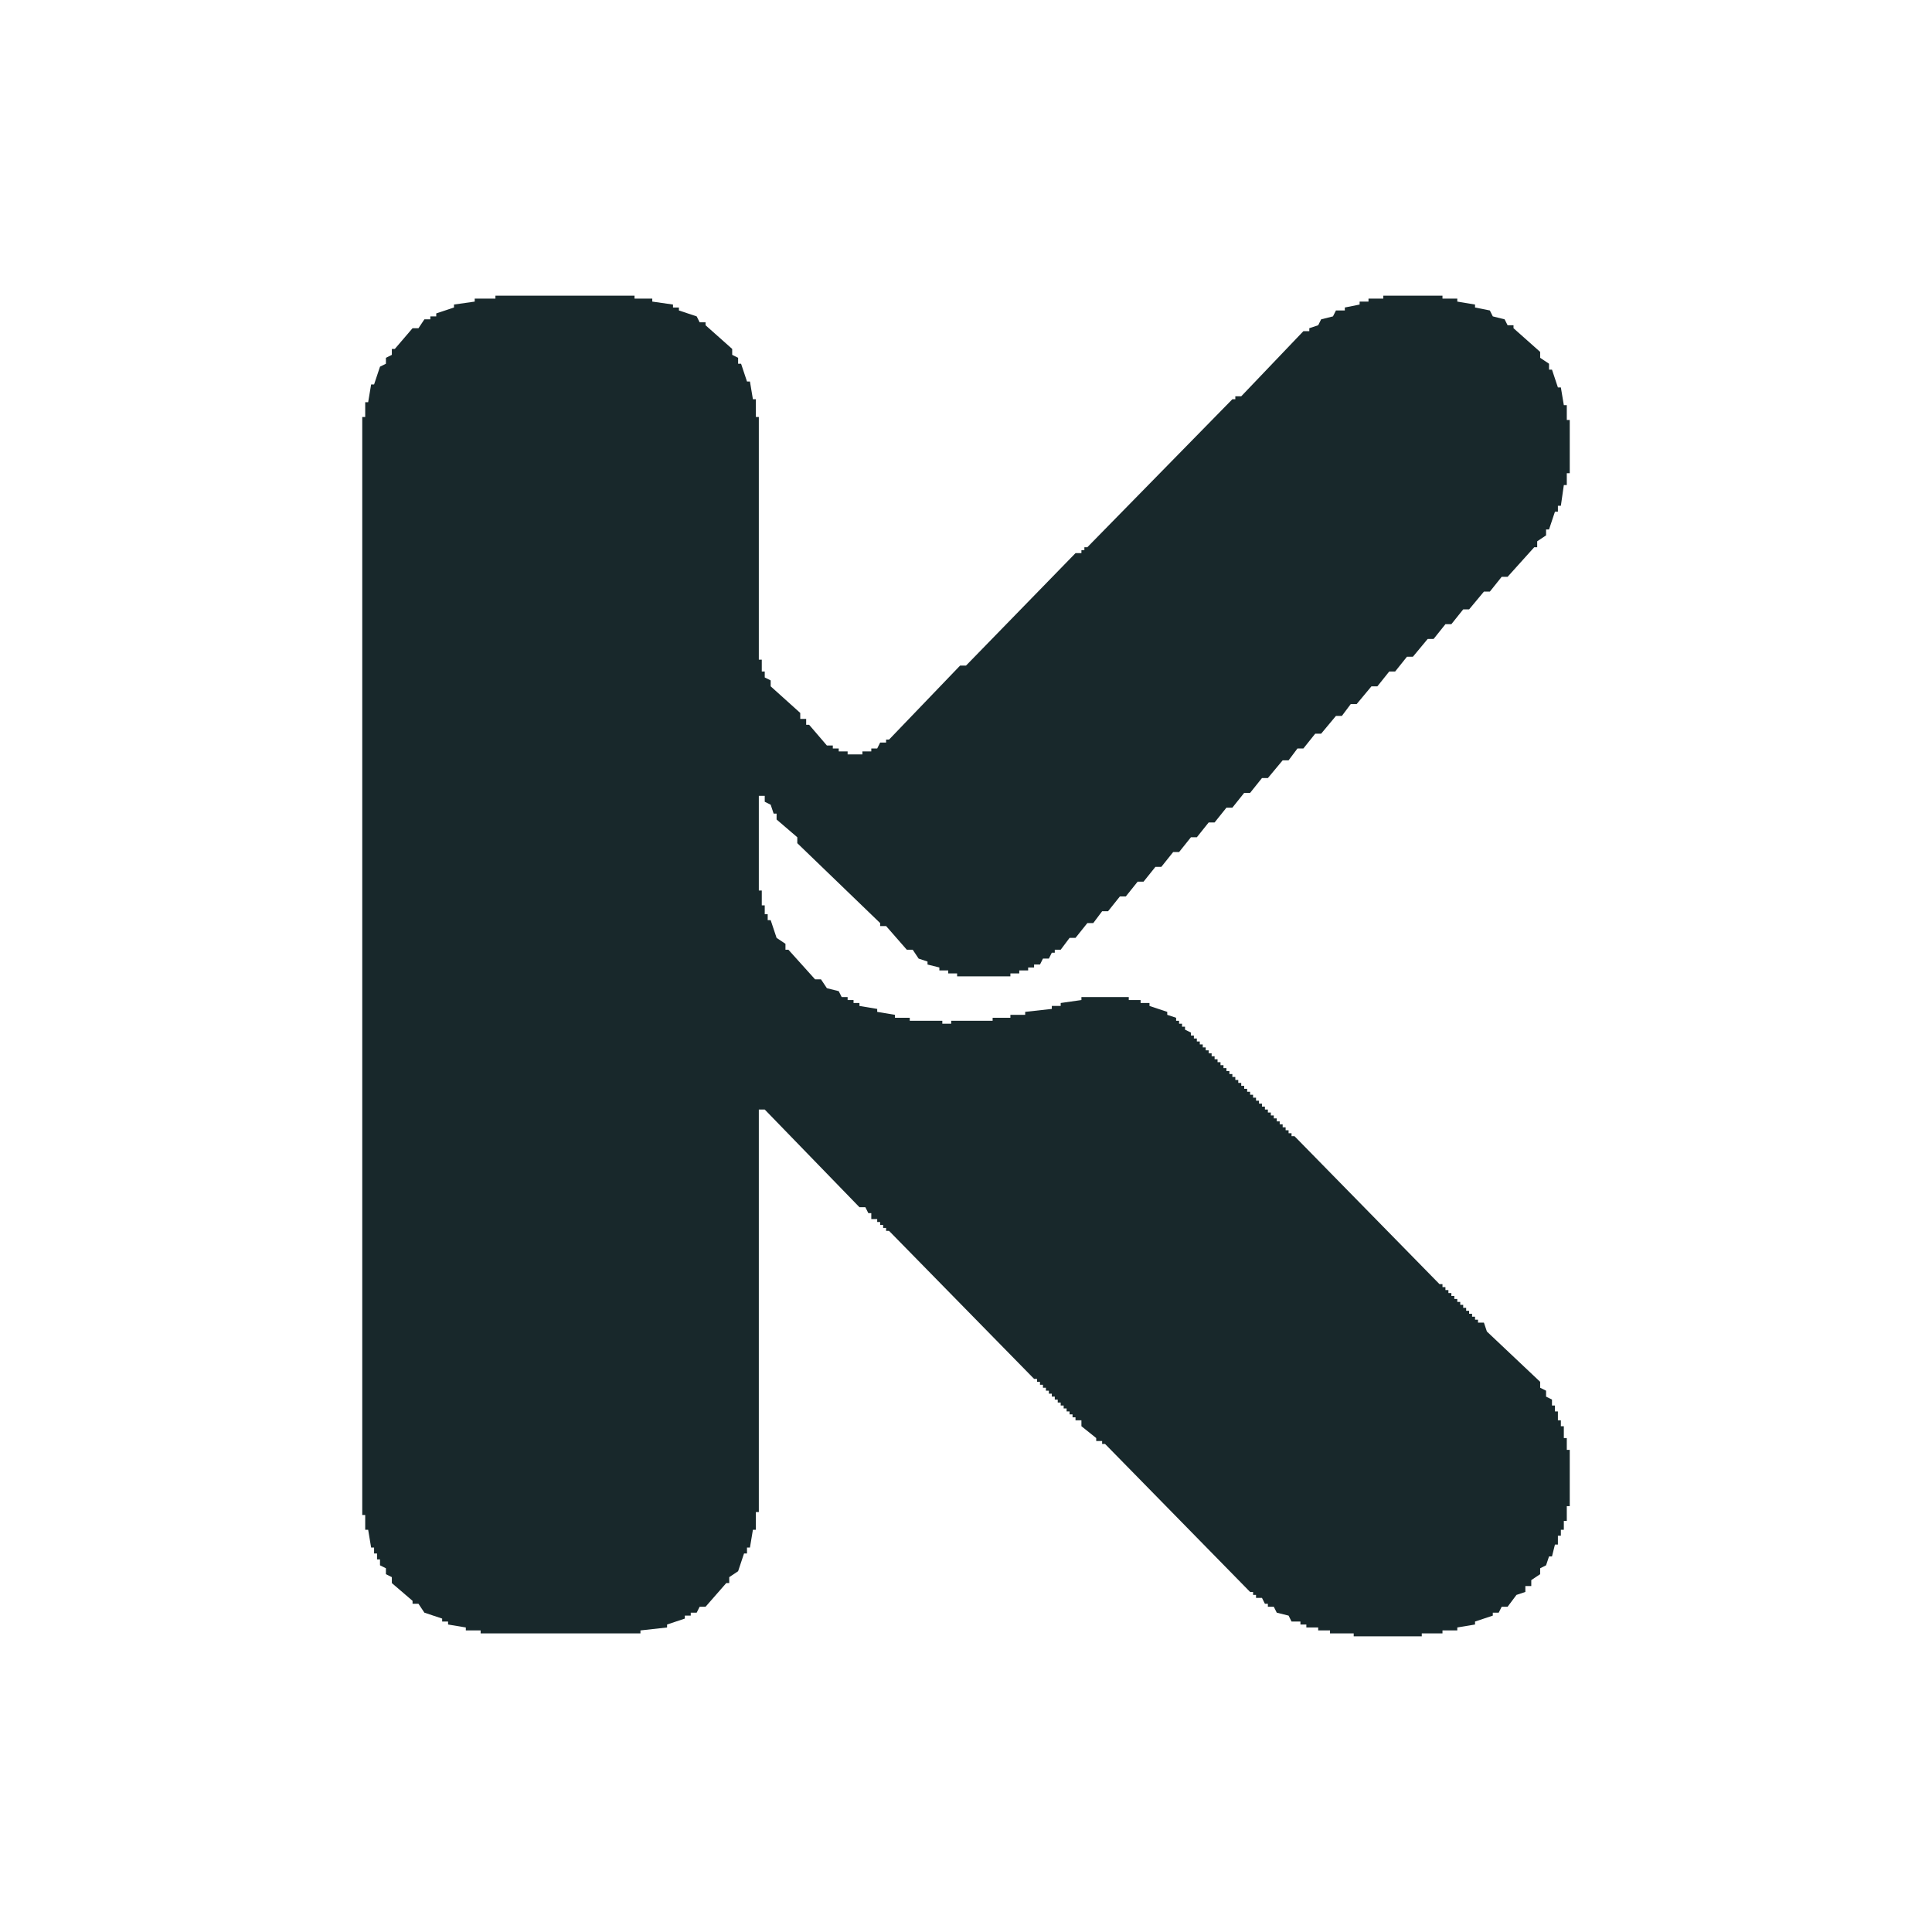
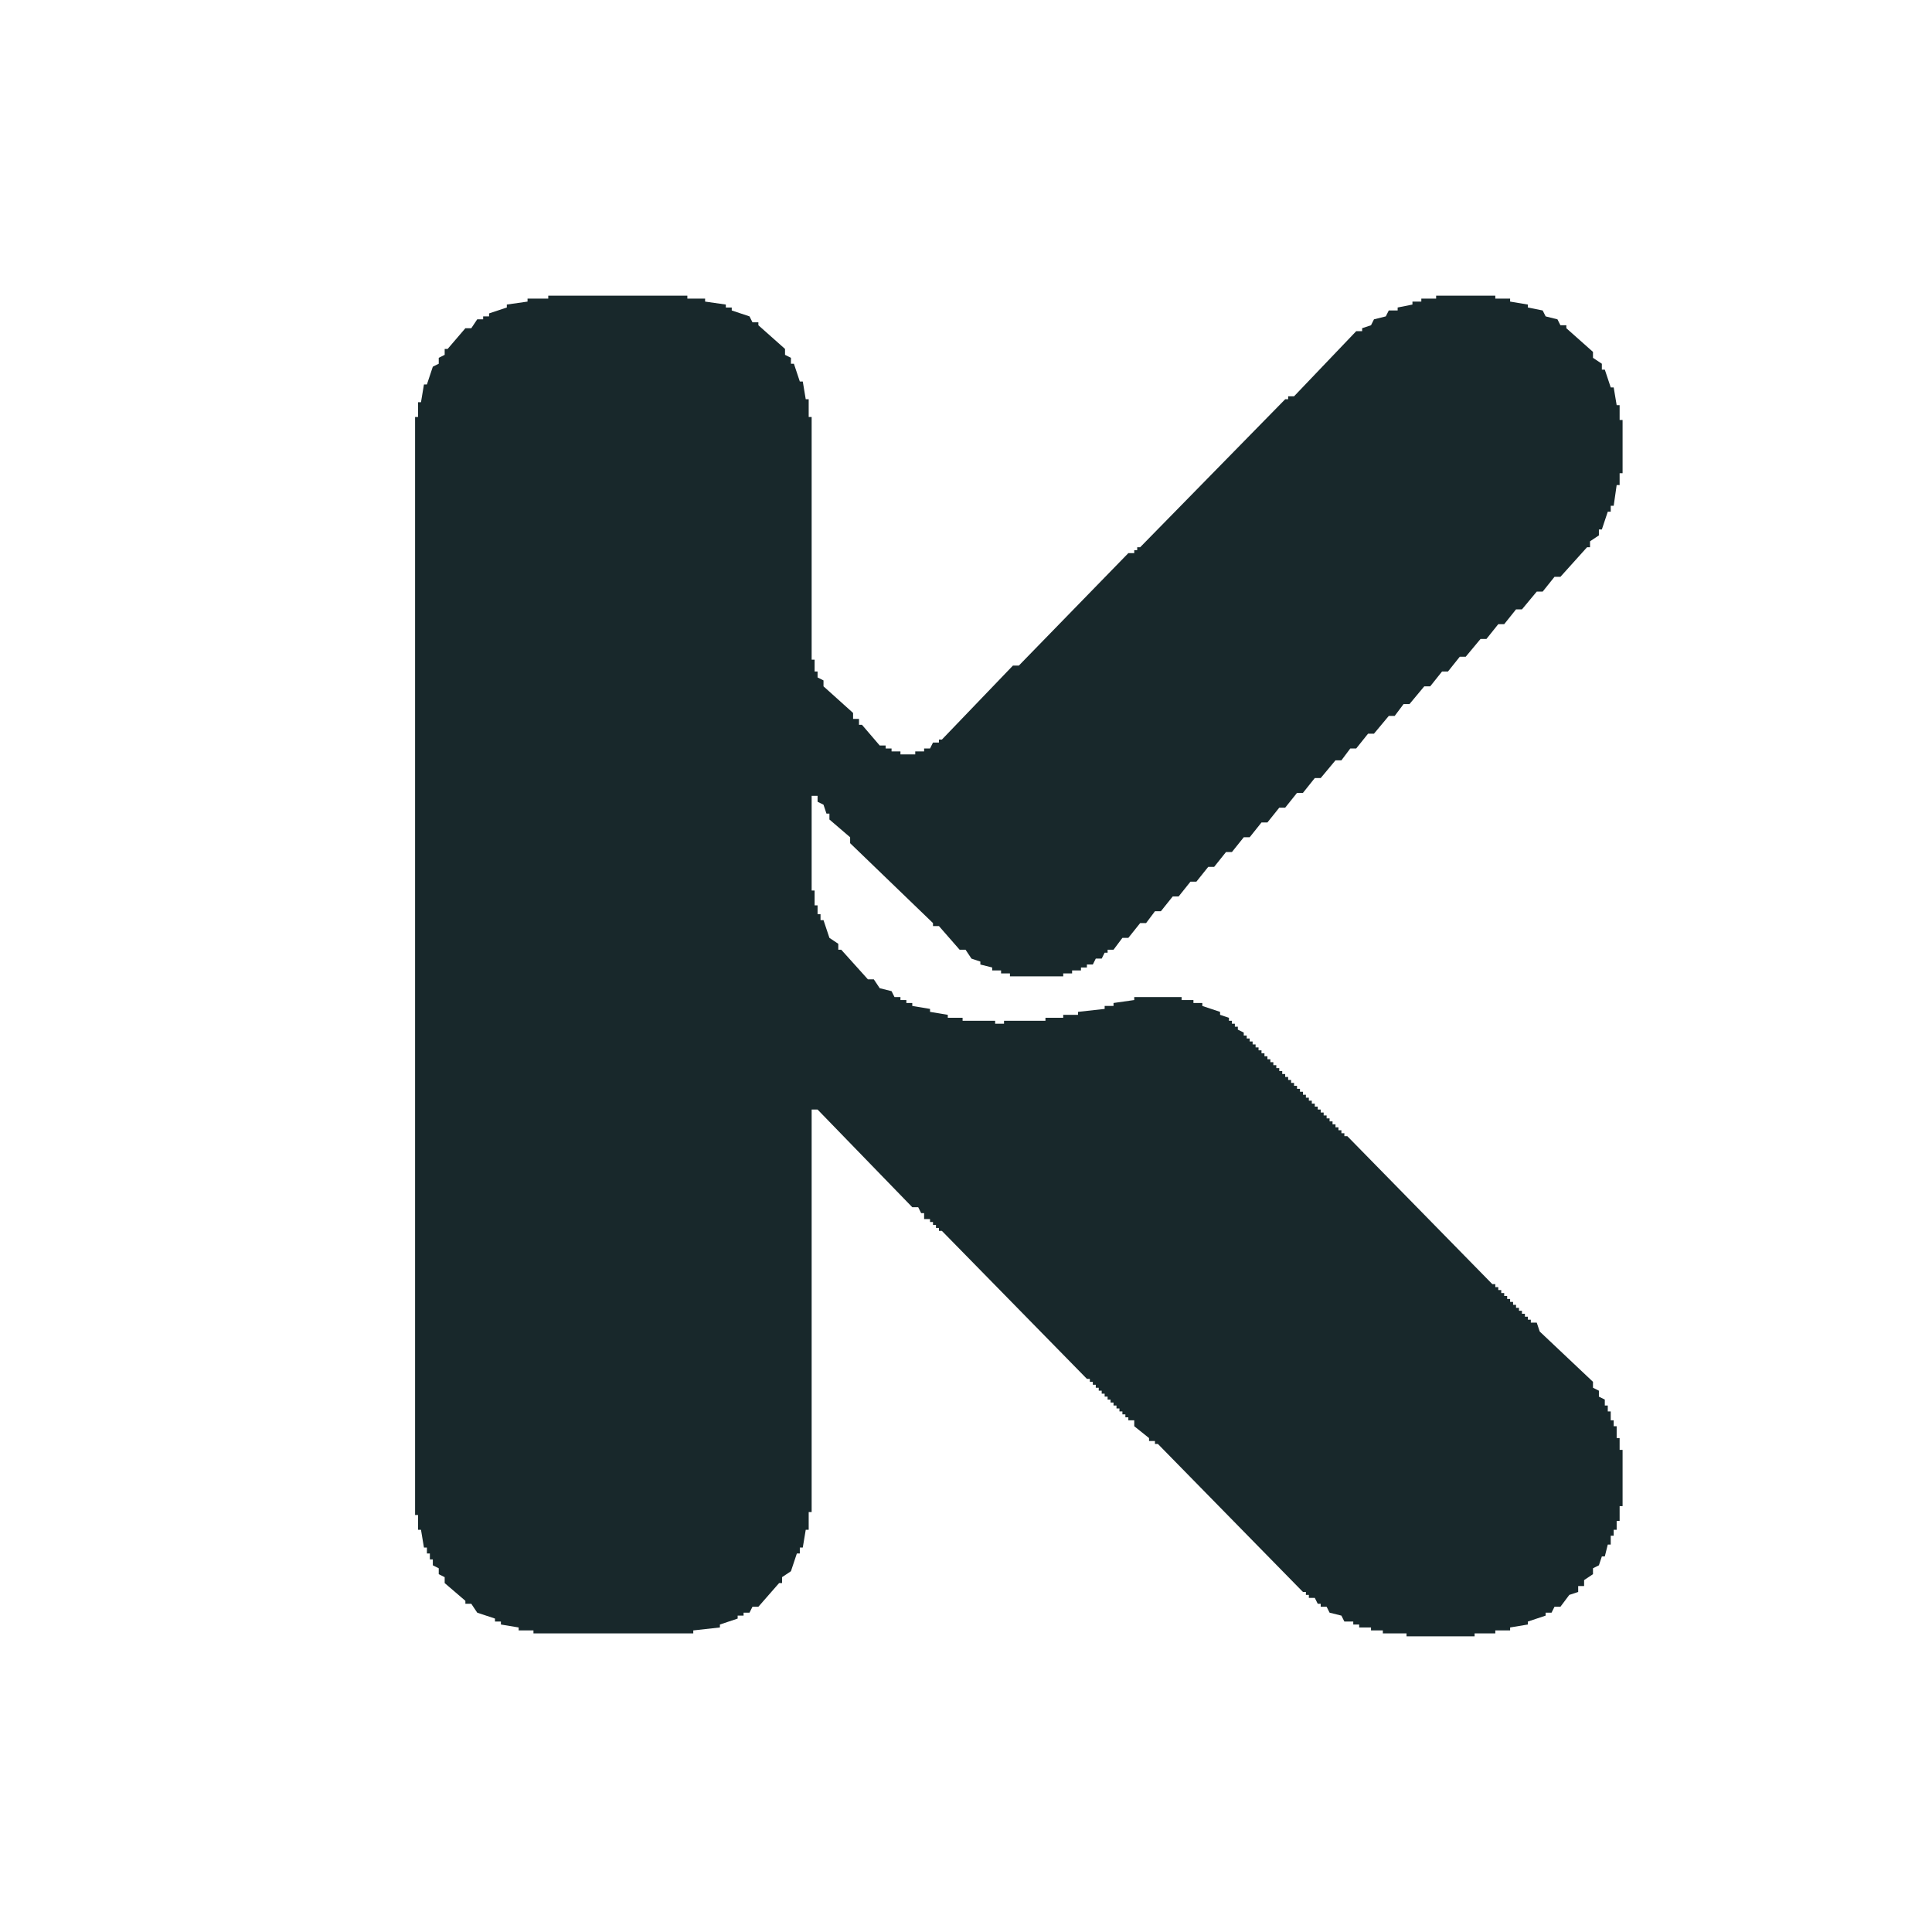
<svg xmlns="http://www.w3.org/2000/svg" width="1024" height="1024" viewBox="0 0 128 128">
-   <path transform="translate(-4.314 -5.392)" fill="#18282B" d="M37.137 24.980 L46.353 24.980 L46.353 25.176 L47.529 25.176 L47.529 25.373 L48.902 25.569 L48.902 25.765 L49.294 25.765 L49.294 25.961 L50.471 26.353 L50.667 26.745 L51.059 26.745 L51.059 26.941 L52.824 28.510 L52.824 28.902 L53.216 29.098 L53.216 29.490 L53.412 29.490 L53.804 30.667 L54.000 30.667 L54.196 31.843 L54.392 31.843 L54.392 33.020 L54.588 33.020 L54.588 49.098 L54.784 49.098 L54.784 49.882 L54.980 49.882 L54.980 50.275 L55.373 50.471 L55.373 50.863 L57.333 52.627 L57.333 53.020 L57.725 53.020 L57.725 53.412 L57.922 53.412 L59.098 54.784 L59.490 54.784 L59.490 54.980 L59.882 54.980 L59.882 55.176 L60.471 55.176 L60.471 55.373 L61.451 55.373 L61.451 55.176 L62.039 55.176 L62.039 54.980 L62.431 54.980 L62.627 54.588 L63.020 54.588 L63.020 54.392 L63.216 54.392 L67.922 49.490 L68.314 49.490 L75.569 42.039 L75.961 42.039 L75.961 41.843 L76.157 41.843 L76.157 41.647 L76.353 41.647 L85.961 31.843 L86.157 31.843 L86.157 31.647 L86.549 31.647 L90.667 27.333 L91.059 27.333 L91.059 27.137 L91.647 26.941 L91.843 26.549 L92.627 26.353 L92.824 25.961 L93.412 25.961 L93.412 25.765 L94.392 25.569 L94.392 25.373 L94.980 25.373 L94.980 25.176 L95.961 25.176 L95.961 24.980 L99.882 24.980 L99.882 25.176 L100.863 25.176 L100.863 25.373 L102.039 25.569 L102.039 25.765 L103.020 25.961 L103.216 26.353 L104.000 26.549 L104.196 26.941 L104.588 26.941 L104.588 27.137 L106.353 28.706 L106.353 29.098 L106.941 29.490 L106.941 29.882 L107.137 29.882 L107.529 31.059 L107.725 31.059 L107.922 32.235 L108.118 32.235 L108.118 33.216 L108.314 33.216 L108.314 36.745 L108.118 36.745 L108.118 37.529 L107.922 37.529 L107.725 38.902 L107.529 38.902 L107.529 39.294 L107.333 39.294 L106.941 40.471 L106.745 40.471 L106.745 40.863 L106.157 41.255 L106.157 41.647 L105.961 41.647 L104.196 43.608 L103.804 43.608 L103.020 44.588 L102.627 44.588 L101.647 45.765 L101.255 45.765 L100.471 46.745 L100.078 46.745 L99.294 47.725 L98.902 47.725 L97.922 48.902 L97.529 48.902 L96.745 49.882 L96.353 49.882 L95.569 50.863 L95.176 50.863 L94.196 52.039 L93.804 52.039 L93.216 52.824 L92.824 52.824 L91.843 54.000 L91.451 54.000 L90.667 54.980 L90.275 54.980 L89.686 55.765 L89.294 55.765 L88.314 56.941 L87.922 56.941 L87.137 57.922 L86.745 57.922 L85.961 58.902 L85.569 58.902 L84.784 59.882 L84.392 59.882 L83.608 60.863 L83.216 60.863 L82.431 61.843 L82.039 61.843 L81.255 62.824 L80.863 62.824 L80.078 63.804 L79.686 63.804 L78.902 64.784 L78.510 64.784 L77.725 65.765 L77.333 65.765 L76.745 66.549 L76.353 66.549 L75.569 67.529 L75.176 67.529 L74.588 68.314 L74.196 68.314 L74.196 68.510 L74.000 68.510 L73.804 68.902 L73.412 68.902 L73.216 69.294 L72.824 69.294 L72.824 69.490 L72.431 69.490 L72.431 69.686 L71.843 69.686 L71.843 69.882 L71.255 69.882 L71.255 70.078 L67.725 70.078 L67.725 69.882 L67.137 69.882 L67.137 69.686 L66.549 69.686 L66.549 69.490 L65.765 69.294 L65.765 69.098 L65.176 68.902 L64.784 68.314 L64.392 68.314 L63.020 66.745 L62.627 66.745 L62.627 66.549 L57.137 61.255 L57.137 60.863 L55.765 59.686 L55.765 59.294 L55.569 59.294 L55.373 58.706 L54.980 58.510 L54.980 58.118 L54.588 58.118 L54.588 64.392 L54.784 64.392 L54.784 65.373 L54.980 65.373 L54.980 65.961 L55.176 65.961 L55.176 66.353 L55.373 66.353 L55.765 67.529 L56.353 67.922 L56.353 68.314 L56.549 68.314 L58.314 70.275 L58.706 70.275 L59.098 70.863 L59.882 71.059 L60.078 71.451 L60.471 71.451 L60.471 71.647 L60.863 71.647 L60.863 71.843 L61.255 71.843 L61.255 72.039 L62.431 72.235 L62.431 72.431 L63.608 72.627 L63.608 72.824 L64.588 72.824 L64.588 73.020 L66.745 73.020 L66.745 73.216 L67.333 73.216 L67.333 73.020 L70.078 73.020 L70.078 72.824 L71.255 72.824 L71.255 72.627 L72.235 72.627 L72.235 72.431 L74.000 72.235 L74.000 72.039 L74.588 72.039 L74.588 71.843 L75.961 71.647 L75.961 71.451 L79.098 71.451 L79.098 71.647 L79.882 71.647 L79.882 71.843 L80.471 71.843 L80.471 72.039 L81.647 72.431 L81.647 72.627 L82.235 72.824 L82.235 73.020 L82.431 73.020 L82.431 73.216 L82.627 73.216 L82.627 73.412 L82.824 73.412 L82.824 73.608 L83.216 73.804 L83.216 74.000 L83.412 74.000 L83.412 74.196 L83.608 74.196 L83.608 74.392 L83.804 74.392 L83.804 74.588 L84.000 74.588 L84.000 74.784 L84.196 74.784 L84.196 74.980 L84.392 74.980 L84.392 75.176 L84.588 75.176 L84.588 75.373 L84.784 75.373 L84.784 75.569 L84.980 75.569 L84.980 75.765 L85.176 75.765 L85.176 75.961 L85.373 75.961 L85.373 76.157 L85.569 76.157 L85.569 76.353 L85.765 76.353 L85.765 76.549 L85.961 76.549 L85.961 76.745 L86.157 76.745 L86.157 76.941 L86.353 76.941 L86.353 77.137 L86.549 77.137 L86.549 77.333 L86.745 77.333 L86.745 77.529 L86.941 77.529 L86.941 77.725 L87.137 77.725 L87.137 77.922 L87.333 77.922 L87.333 78.118 L87.529 78.118 L87.529 78.314 L87.725 78.314 L87.725 78.510 L87.922 78.510 L87.922 78.706 L88.118 78.706 L88.118 78.902 L88.314 78.902 L88.314 79.098 L88.510 79.098 L88.510 79.294 L88.706 79.294 L88.706 79.490 L88.902 79.490 L88.902 79.686 L89.098 79.686 L89.098 79.882 L89.294 79.882 L89.294 80.078 L89.490 80.078 L89.490 80.275 L89.686 80.275 L89.686 80.471 L89.882 80.471 L89.882 80.667 L90.078 80.667 L99.686 90.471 L99.882 90.471 L99.882 90.667 L100.078 90.667 L100.078 90.863 L100.275 90.863 L100.275 91.059 L100.471 91.059 L100.471 91.255 L100.667 91.255 L100.667 91.451 L100.863 91.451 L100.863 91.647 L101.059 91.647 L101.059 91.843 L101.255 91.843 L101.255 92.039 L101.451 92.039 L101.451 92.235 L101.647 92.235 L101.647 92.431 L101.843 92.431 L101.843 92.627 L102.039 92.627 L102.039 92.824 L102.235 92.824 L102.235 93.020 L102.627 93.020 L102.824 93.608 L106.353 96.941 L106.353 97.333 L106.745 97.529 L106.745 97.922 L107.137 98.118 L107.137 98.510 L107.333 98.510 L107.333 98.902 L107.529 98.902 L107.529 99.490 L107.725 99.490 L107.725 99.882 L107.922 99.882 L107.922 100.667 L108.118 100.667 L108.118 101.451 L108.314 101.451 L108.314 105.176 L108.118 105.176 L108.118 106.157 L107.922 106.157 L107.922 106.745 L107.725 106.745 L107.725 107.137 L107.529 107.137 L107.529 107.725 L107.333 107.725 L107.137 108.510 L106.941 108.510 L106.745 109.098 L106.353 109.294 L106.353 109.686 L105.765 110.078 L105.765 110.471 L105.373 110.471 L105.373 110.863 L104.784 111.059 L104.196 111.843 L103.804 111.843 L103.608 112.235 L103.216 112.235 L103.216 112.431 L102.039 112.824 L102.039 113.020 L100.863 113.216 L100.863 113.412 L99.882 113.412 L99.882 113.608 L98.510 113.608 L98.510 113.804 L94.000 113.804 L94.000 113.608 L92.431 113.608 L92.431 113.412 L91.647 113.412 L91.647 113.216 L90.863 113.216 L90.863 113.020 L90.471 113.020 L90.471 112.824 L89.882 112.824 L89.686 112.431 L88.902 112.235 L88.706 111.843 L88.314 111.843 L88.314 111.647 L88.118 111.647 L87.922 111.255 L87.529 111.255 L87.529 111.059 L87.333 111.059 L87.333 110.863 L87.137 110.863 L77.529 101.059 L77.333 101.059 L77.333 100.863 L76.941 100.863 L76.941 100.667 L75.961 99.882 L75.961 99.490 L75.569 99.490 L75.569 99.294 L75.373 99.294 L75.373 99.098 L75.176 99.098 L75.176 98.902 L74.980 98.902 L74.980 98.706 L74.784 98.706 L74.784 98.510 L74.588 98.510 L74.588 98.314 L74.392 98.314 L74.392 98.118 L74.196 98.118 L74.196 97.922 L74.000 97.922 L74.000 97.725 L73.804 97.725 L73.804 97.529 L73.608 97.529 L73.608 97.333 L73.412 97.333 L73.412 97.137 L73.216 97.137 L73.216 96.941 L73.020 96.941 L73.020 96.745 L72.824 96.745 L63.216 86.941 L63.020 86.941 L63.020 86.745 L62.824 86.745 L62.824 86.549 L62.627 86.549 L62.627 86.353 L62.431 86.353 L62.431 86.157 L62.039 86.157 L62.039 85.765 L61.843 85.765 L61.647 85.373 L61.255 85.373 L54.980 78.902 L54.588 78.902 L54.588 105.569 L54.392 105.569 L54.392 106.745 L54.196 106.745 L54.000 107.922 L53.804 107.922 L53.804 108.314 L53.608 108.314 L53.216 109.490 L52.627 109.882 L52.627 110.275 L52.431 110.275 L51.059 111.843 L50.667 111.843 L50.471 112.235 L50.078 112.235 L50.078 112.431 L49.686 112.431 L49.686 112.627 L48.510 113.020 L48.510 113.216 L46.745 113.412 L46.745 113.608 L36.157 113.608 L36.157 113.412 L35.176 113.412 L35.176 113.216 L34.000 113.020 L34.000 112.824 L33.608 112.824 L33.608 112.627 L32.431 112.235 L32.039 111.647 L31.647 111.647 L31.647 111.451 L30.275 110.275 L30.275 109.882 L29.882 109.686 L29.882 109.294 L29.490 109.098 L29.490 108.706 L29.294 108.706 L29.294 108.314 L29.098 108.314 L29.098 107.922 L28.902 107.922 L28.706 106.745 L28.510 106.745 L28.510 105.765 L28.314 105.765 L28.314 33.020 L28.510 33.020 L28.510 32.039 L28.706 32.039 L28.902 30.863 L29.098 30.863 L29.490 29.686 L29.882 29.490 L29.882 29.098 L30.275 28.902 L30.275 28.510 L30.471 28.510 L31.647 27.137 L32.039 27.137 L32.431 26.549 L32.824 26.549 L32.824 26.353 L33.216 26.353 L33.216 26.157 L34.392 25.765 L34.392 25.569 L35.765 25.373 L35.765 25.176 L37.137 25.176 Z" />
+   <path transform="translate(-0.814 -5.392)" fill="#18282B" d="M37.137 24.980 L46.353 24.980 L46.353 25.176 L47.529 25.176 L47.529 25.373 L48.902 25.569 L48.902 25.765 L49.294 25.765 L49.294 25.961 L50.471 26.353 L50.667 26.745 L51.059 26.745 L51.059 26.941 L52.824 28.510 L52.824 28.902 L53.216 29.098 L53.216 29.490 L53.412 29.490 L53.804 30.667 L54.000 30.667 L54.196 31.843 L54.392 31.843 L54.392 33.020 L54.588 33.020 L54.588 49.098 L54.784 49.098 L54.784 49.882 L54.980 49.882 L54.980 50.275 L55.373 50.471 L55.373 50.863 L57.333 52.627 L57.333 53.020 L57.725 53.020 L57.725 53.412 L57.922 53.412 L59.098 54.784 L59.490 54.784 L59.490 54.980 L59.882 54.980 L59.882 55.176 L60.471 55.176 L60.471 55.373 L61.451 55.373 L61.451 55.176 L62.039 55.176 L62.039 54.980 L62.431 54.980 L62.627 54.588 L63.020 54.588 L63.020 54.392 L63.216 54.392 L67.922 49.490 L68.314 49.490 L75.569 42.039 L75.961 42.039 L75.961 41.843 L76.157 41.843 L76.157 41.647 L76.353 41.647 L85.961 31.843 L86.157 31.843 L86.157 31.647 L86.549 31.647 L90.667 27.333 L91.059 27.333 L91.059 27.137 L91.647 26.941 L91.843 26.549 L92.627 26.353 L92.824 25.961 L93.412 25.961 L93.412 25.765 L94.392 25.569 L94.392 25.373 L94.980 25.373 L94.980 25.176 L95.961 25.176 L95.961 24.980 L99.882 24.980 L99.882 25.176 L100.863 25.176 L100.863 25.373 L102.039 25.569 L102.039 25.765 L103.020 25.961 L103.216 26.353 L104.000 26.549 L104.196 26.941 L104.588 26.941 L104.588 27.137 L106.353 28.706 L106.353 29.098 L106.941 29.490 L106.941 29.882 L107.137 29.882 L107.529 31.059 L107.725 31.059 L107.922 32.235 L108.118 32.235 L108.118 33.216 L108.314 33.216 L108.314 36.745 L108.118 36.745 L108.118 37.529 L107.922 37.529 L107.725 38.902 L107.529 38.902 L107.529 39.294 L107.333 39.294 L106.941 40.471 L106.745 40.471 L106.745 40.863 L106.157 41.255 L106.157 41.647 L105.961 41.647 L104.196 43.608 L103.804 43.608 L103.020 44.588 L102.627 44.588 L101.647 45.765 L101.255 45.765 L100.471 46.745 L100.078 46.745 L99.294 47.725 L98.902 47.725 L97.922 48.902 L97.529 48.902 L96.745 49.882 L96.353 49.882 L95.569 50.863 L95.176 50.863 L94.196 52.039 L93.804 52.039 L93.216 52.824 L92.824 52.824 L91.843 54.000 L91.451 54.000 L90.667 54.980 L90.275 54.980 L89.686 55.765 L89.294 55.765 L88.314 56.941 L87.922 56.941 L87.137 57.922 L86.745 57.922 L85.961 58.902 L85.569 58.902 L84.784 59.882 L84.392 59.882 L83.608 60.863 L83.216 60.863 L82.431 61.843 L82.039 61.843 L81.255 62.824 L80.863 62.824 L80.078 63.804 L79.686 63.804 L78.902 64.784 L78.510 64.784 L77.725 65.765 L77.333 65.765 L76.745 66.549 L76.353 66.549 L75.569 67.529 L75.176 67.529 L74.588 68.314 L74.196 68.314 L74.196 68.510 L74.000 68.510 L73.804 68.902 L73.412 68.902 L73.216 69.294 L72.824 69.294 L72.824 69.490 L72.431 69.490 L72.431 69.686 L71.843 69.686 L71.843 69.882 L71.255 69.882 L71.255 70.078 L67.725 70.078 L67.725 69.882 L67.137 69.882 L67.137 69.686 L66.549 69.686 L66.549 69.490 L65.765 69.294 L65.765 69.098 L65.176 68.902 L64.784 68.314 L64.392 68.314 L63.020 66.745 L62.627 66.745 L62.627 66.549 L57.137 61.255 L57.137 60.863 L55.765 59.686 L55.765 59.294 L55.569 59.294 L55.373 58.706 L54.980 58.510 L54.980 58.118 L54.588 58.118 L54.588 64.392 L54.784 64.392 L54.784 65.373 L54.980 65.373 L54.980 65.961 L55.176 65.961 L55.176 66.353 L55.373 66.353 L55.765 67.529 L56.353 67.922 L56.353 68.314 L56.549 68.314 L58.314 70.275 L58.706 70.275 L59.098 70.863 L59.882 71.059 L60.078 71.451 L60.471 71.451 L60.471 71.647 L60.863 71.647 L60.863 71.843 L61.255 71.843 L61.255 72.039 L62.431 72.235 L62.431 72.431 L63.608 72.627 L63.608 72.824 L64.588 72.824 L64.588 73.020 L66.745 73.020 L66.745 73.216 L67.333 73.216 L67.333 73.020 L70.078 73.020 L70.078 72.824 L71.255 72.824 L71.255 72.627 L72.235 72.627 L72.235 72.431 L74.000 72.235 L74.000 72.039 L74.588 72.039 L74.588 71.843 L75.961 71.647 L75.961 71.451 L79.098 71.451 L79.098 71.647 L79.882 71.647 L79.882 71.843 L80.471 71.843 L80.471 72.039 L81.647 72.431 L81.647 72.627 L82.235 72.824 L82.235 73.020 L82.431 73.020 L82.431 73.216 L82.627 73.216 L82.627 73.412 L82.824 73.412 L82.824 73.608 L83.216 73.804 L83.216 74.000 L83.412 74.000 L83.412 74.196 L83.608 74.196 L83.608 74.392 L83.804 74.392 L83.804 74.588 L84.000 74.588 L84.000 74.784 L84.196 74.784 L84.196 74.980 L84.392 74.980 L84.392 75.176 L84.588 75.176 L84.588 75.373 L84.784 75.373 L84.784 75.569 L84.980 75.569 L84.980 75.765 L85.176 75.765 L85.176 75.961 L85.373 75.961 L85.373 76.157 L85.569 76.157 L85.569 76.353 L85.765 76.353 L85.765 76.549 L85.961 76.549 L85.961 76.745 L86.157 76.745 L86.157 76.941 L86.353 76.941 L86.353 77.137 L86.549 77.137 L86.549 77.333 L86.745 77.333 L86.745 77.529 L86.941 77.529 L86.941 77.725 L87.137 77.725 L87.137 77.922 L87.333 77.922 L87.333 78.118 L87.529 78.118 L87.529 78.314 L87.725 78.314 L87.725 78.510 L87.922 78.510 L87.922 78.706 L88.118 78.706 L88.118 78.902 L88.314 78.902 L88.314 79.098 L88.510 79.098 L88.510 79.294 L88.706 79.294 L88.706 79.490 L88.902 79.490 L88.902 79.686 L89.098 79.686 L89.098 79.882 L89.294 79.882 L89.294 80.078 L89.490 80.078 L89.490 80.275 L89.686 80.275 L89.686 80.471 L89.882 80.471 L89.882 80.667 L90.078 80.667 L99.686 90.471 L99.882 90.471 L99.882 90.667 L100.078 90.667 L100.078 90.863 L100.275 90.863 L100.275 91.059 L100.471 91.059 L100.471 91.255 L100.667 91.255 L100.667 91.451 L100.863 91.451 L100.863 91.647 L101.059 91.647 L101.059 91.843 L101.255 91.843 L101.255 92.039 L101.451 92.039 L101.451 92.235 L101.647 92.235 L101.647 92.431 L101.843 92.431 L101.843 92.627 L102.039 92.627 L102.039 92.824 L102.235 92.824 L102.235 93.020 L102.627 93.020 L102.824 93.608 L106.353 96.941 L106.353 97.333 L106.745 97.529 L106.745 97.922 L107.137 98.118 L107.137 98.510 L107.333 98.510 L107.333 98.902 L107.529 98.902 L107.529 99.490 L107.725 99.490 L107.725 99.882 L107.922 99.882 L107.922 100.667 L108.118 100.667 L108.118 101.451 L108.314 101.451 L108.314 105.176 L108.118 105.176 L108.118 106.157 L107.922 106.157 L107.922 106.745 L107.725 106.745 L107.725 107.137 L107.529 107.137 L107.529 107.725 L107.333 107.725 L107.137 108.510 L106.941 108.510 L106.745 109.098 L106.353 109.294 L106.353 109.686 L105.765 110.078 L105.765 110.471 L105.373 110.471 L105.373 110.863 L104.784 111.059 L104.196 111.843 L103.804 111.843 L103.608 112.235 L103.216 112.235 L103.216 112.431 L102.039 112.824 L102.039 113.020 L100.863 113.216 L100.863 113.412 L99.882 113.412 L99.882 113.608 L98.510 113.608 L98.510 113.804 L94.000 113.804 L94.000 113.608 L92.431 113.608 L92.431 113.412 L91.647 113.412 L91.647 113.216 L90.863 113.216 L90.863 113.020 L90.471 113.020 L90.471 112.824 L89.882 112.824 L89.686 112.431 L88.902 112.235 L88.706 111.843 L88.314 111.843 L88.314 111.647 L88.118 111.647 L87.922 111.255 L87.529 111.255 L87.529 111.059 L87.333 111.059 L87.333 110.863 L87.137 110.863 L77.529 101.059 L77.333 101.059 L77.333 100.863 L76.941 100.863 L76.941 100.667 L75.961 99.882 L75.961 99.490 L75.569 99.490 L75.569 99.294 L75.373 99.294 L75.373 99.098 L75.176 99.098 L75.176 98.902 L74.980 98.902 L74.980 98.706 L74.784 98.706 L74.784 98.510 L74.588 98.510 L74.588 98.314 L74.392 98.314 L74.392 98.118 L74.196 98.118 L74.196 97.922 L74.000 97.922 L74.000 97.725 L73.804 97.725 L73.804 97.529 L73.608 97.529 L73.608 97.333 L73.412 97.333 L73.412 97.137 L73.216 97.137 L73.216 96.941 L73.020 96.941 L73.020 96.745 L72.824 96.745 L63.216 86.941 L63.020 86.941 L63.020 86.745 L62.824 86.745 L62.824 86.549 L62.627 86.549 L62.627 86.353 L62.431 86.353 L62.431 86.157 L62.039 86.157 L62.039 85.765 L61.843 85.765 L61.647 85.373 L61.255 85.373 L54.980 78.902 L54.588 78.902 L54.588 105.569 L54.392 105.569 L54.392 106.745 L54.196 106.745 L54.000 107.922 L53.804 107.922 L53.804 108.314 L53.608 108.314 L53.216 109.490 L52.627 109.882 L52.627 110.275 L52.431 110.275 L51.059 111.843 L50.667 111.843 L50.471 112.235 L50.078 112.235 L50.078 112.431 L49.686 112.431 L49.686 112.627 L48.510 113.020 L48.510 113.216 L46.745 113.412 L46.745 113.608 L36.157 113.608 L36.157 113.412 L35.176 113.412 L35.176 113.216 L34.000 113.020 L34.000 112.824 L33.608 112.824 L33.608 112.627 L32.431 112.235 L32.039 111.647 L31.647 111.647 L31.647 111.451 L30.275 110.275 L30.275 109.882 L29.882 109.686 L29.882 109.294 L29.490 109.098 L29.490 108.706 L29.294 108.706 L29.294 108.314 L29.098 108.314 L29.098 107.922 L28.902 107.922 L28.706 106.745 L28.510 106.745 L28.510 105.765 L28.314 105.765 L28.314 33.020 L28.510 33.020 L28.510 32.039 L28.706 32.039 L28.902 30.863 L29.098 30.863 L29.490 29.686 L29.882 29.490 L29.882 29.098 L30.275 28.902 L30.275 28.510 L30.471 28.510 L31.647 27.137 L32.039 27.137 L32.431 26.549 L32.824 26.549 L32.824 26.353 L33.216 26.353 L33.216 26.157 L34.392 25.765 L34.392 25.569 L35.765 25.373 L35.765 25.176 L37.137 25.176 Z" />
</svg>
